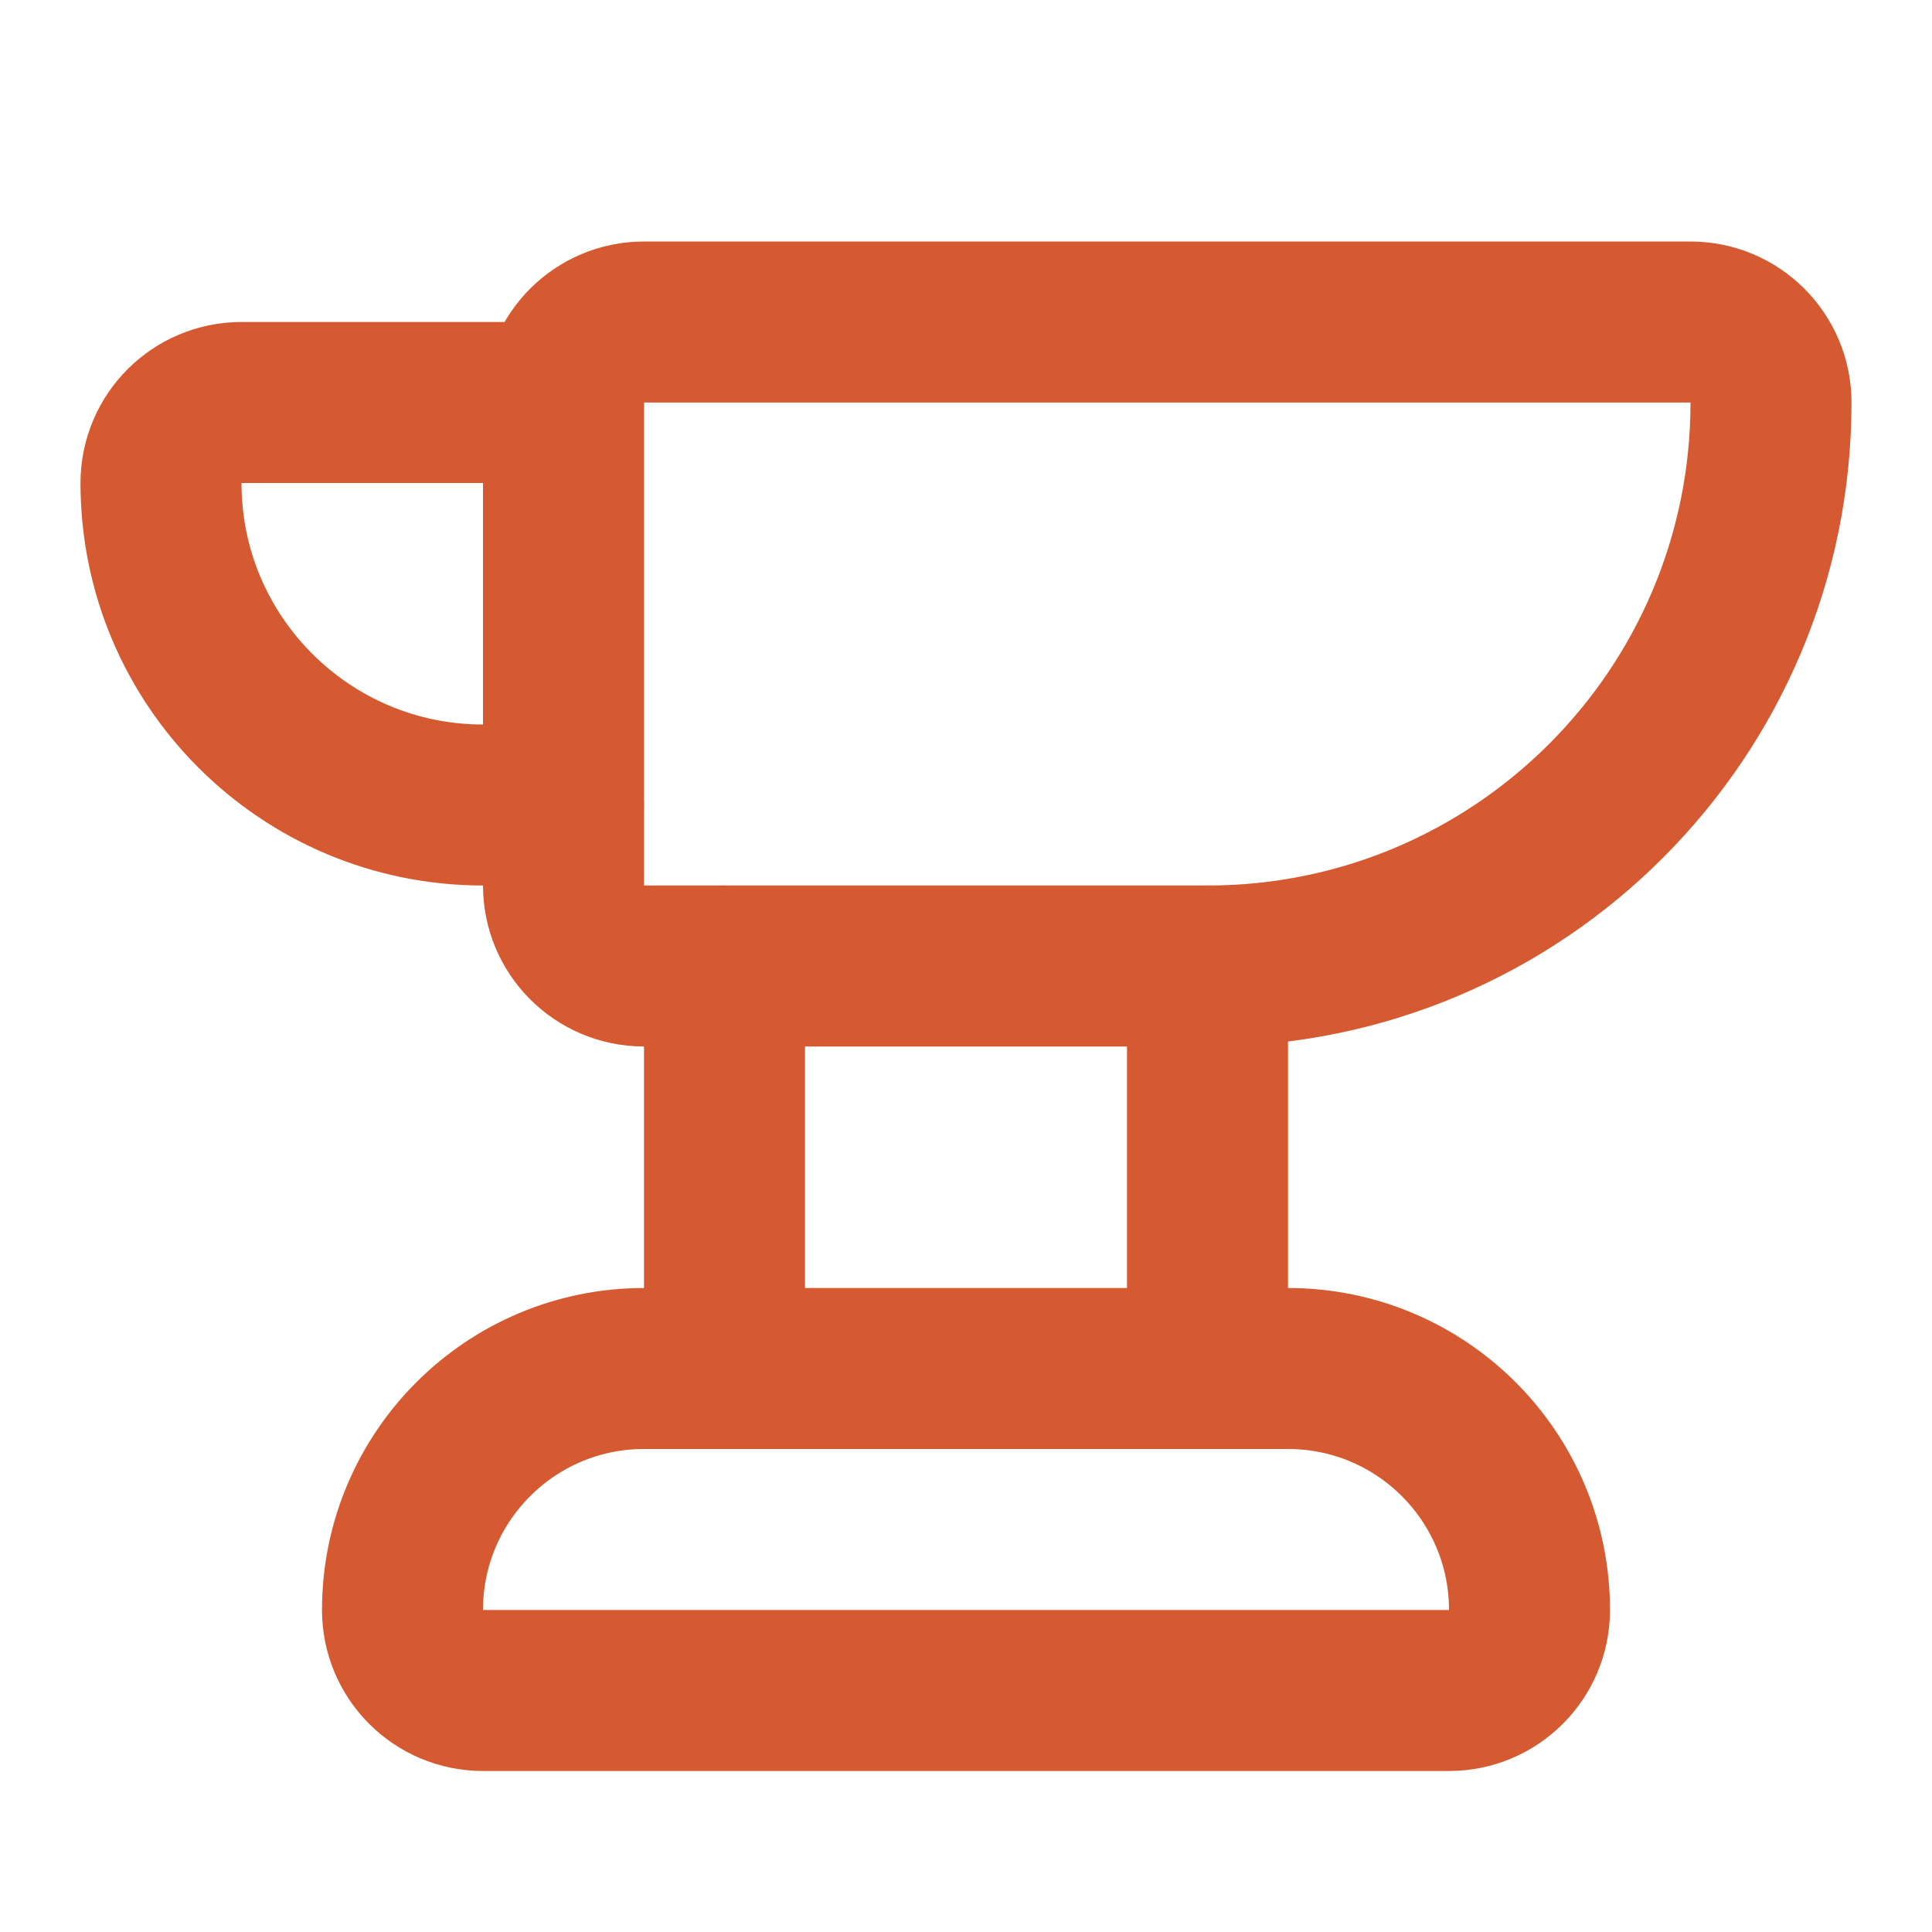
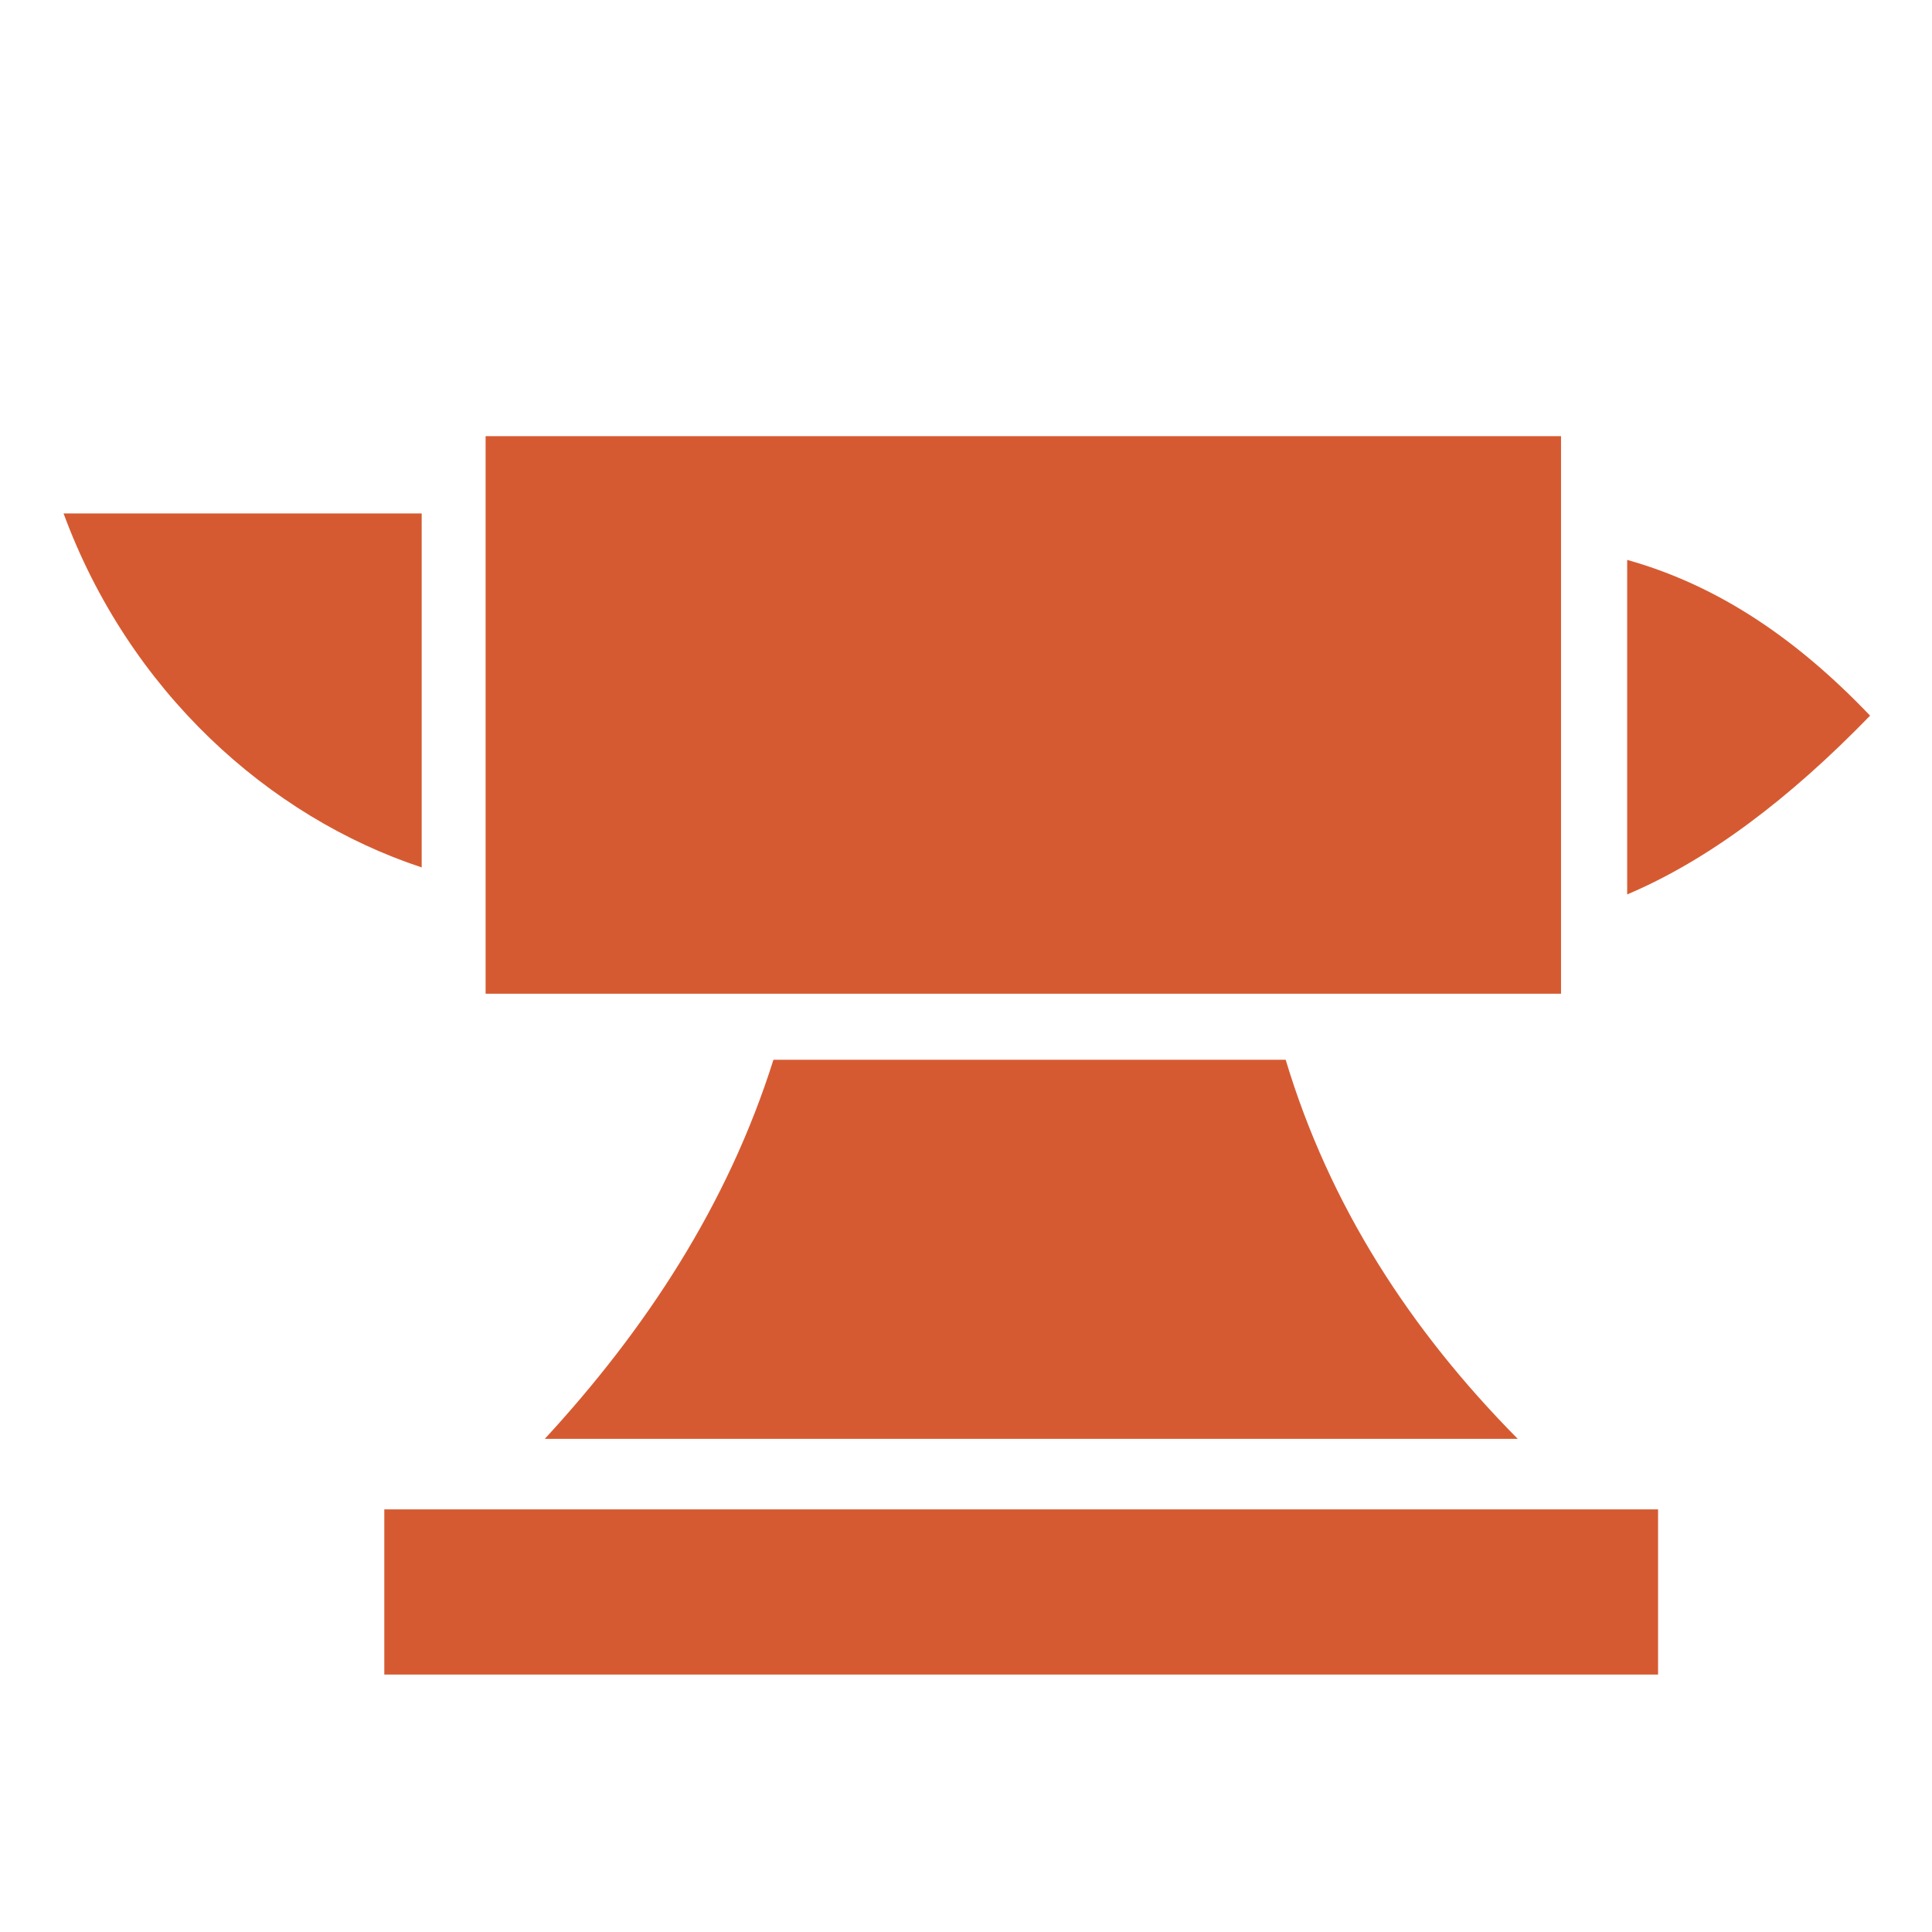
- <svg xmlns="http://www.w3.org/2000/svg" viewBox="0 0 24 24" fill="none" stroke="#D65A31" stroke-width="2" stroke-linecap="round" stroke-linejoin="round">
-   <path d="M7 10H6a4 4 0 0 1-4-4 1 1 0 0 1 1-1h4" />
-   <path d="M7 5a1 1 0 0 1 1-1h13a1 1 0 0 1 1 1 7 7 0 0 1-7 7H8a1 1 0 0 1-1-1z" />
-   <path d="M9 12v5" />
-   <path d="M15 12v5" />
-   <path d="M5 20a3 3 0 0 1 3-3h8a3 3 0 0 1 3 3 1 1 0 0 1-1 1H6a1 1 0 0 1-1-1" />
+ <svg xmlns="http://www.w3.org/2000/svg" viewBox="0 0 512 512">
+   <path fill="#D65A31" d="M128.688 115.594v147.75h285v-147.75h-285zm-111.844 20.47c17.374 47.14 54.372 80.413 94.906 93.81v-93.81H16.844zm414.375 12.31v88.657c21.457-9.083 42.92-25.257 64.374-47.374-21.52-22.562-42.633-35.173-64.375-41.28zm-226.25 132.47c-12.15 38.536-33.897 71.5-60.595 100.47l257.844-.002c-28.705-29.016-49.952-62.054-61.5-100.468H204.97zM101.843 400v43.78h337.562V400H101.844z" />
</svg>
